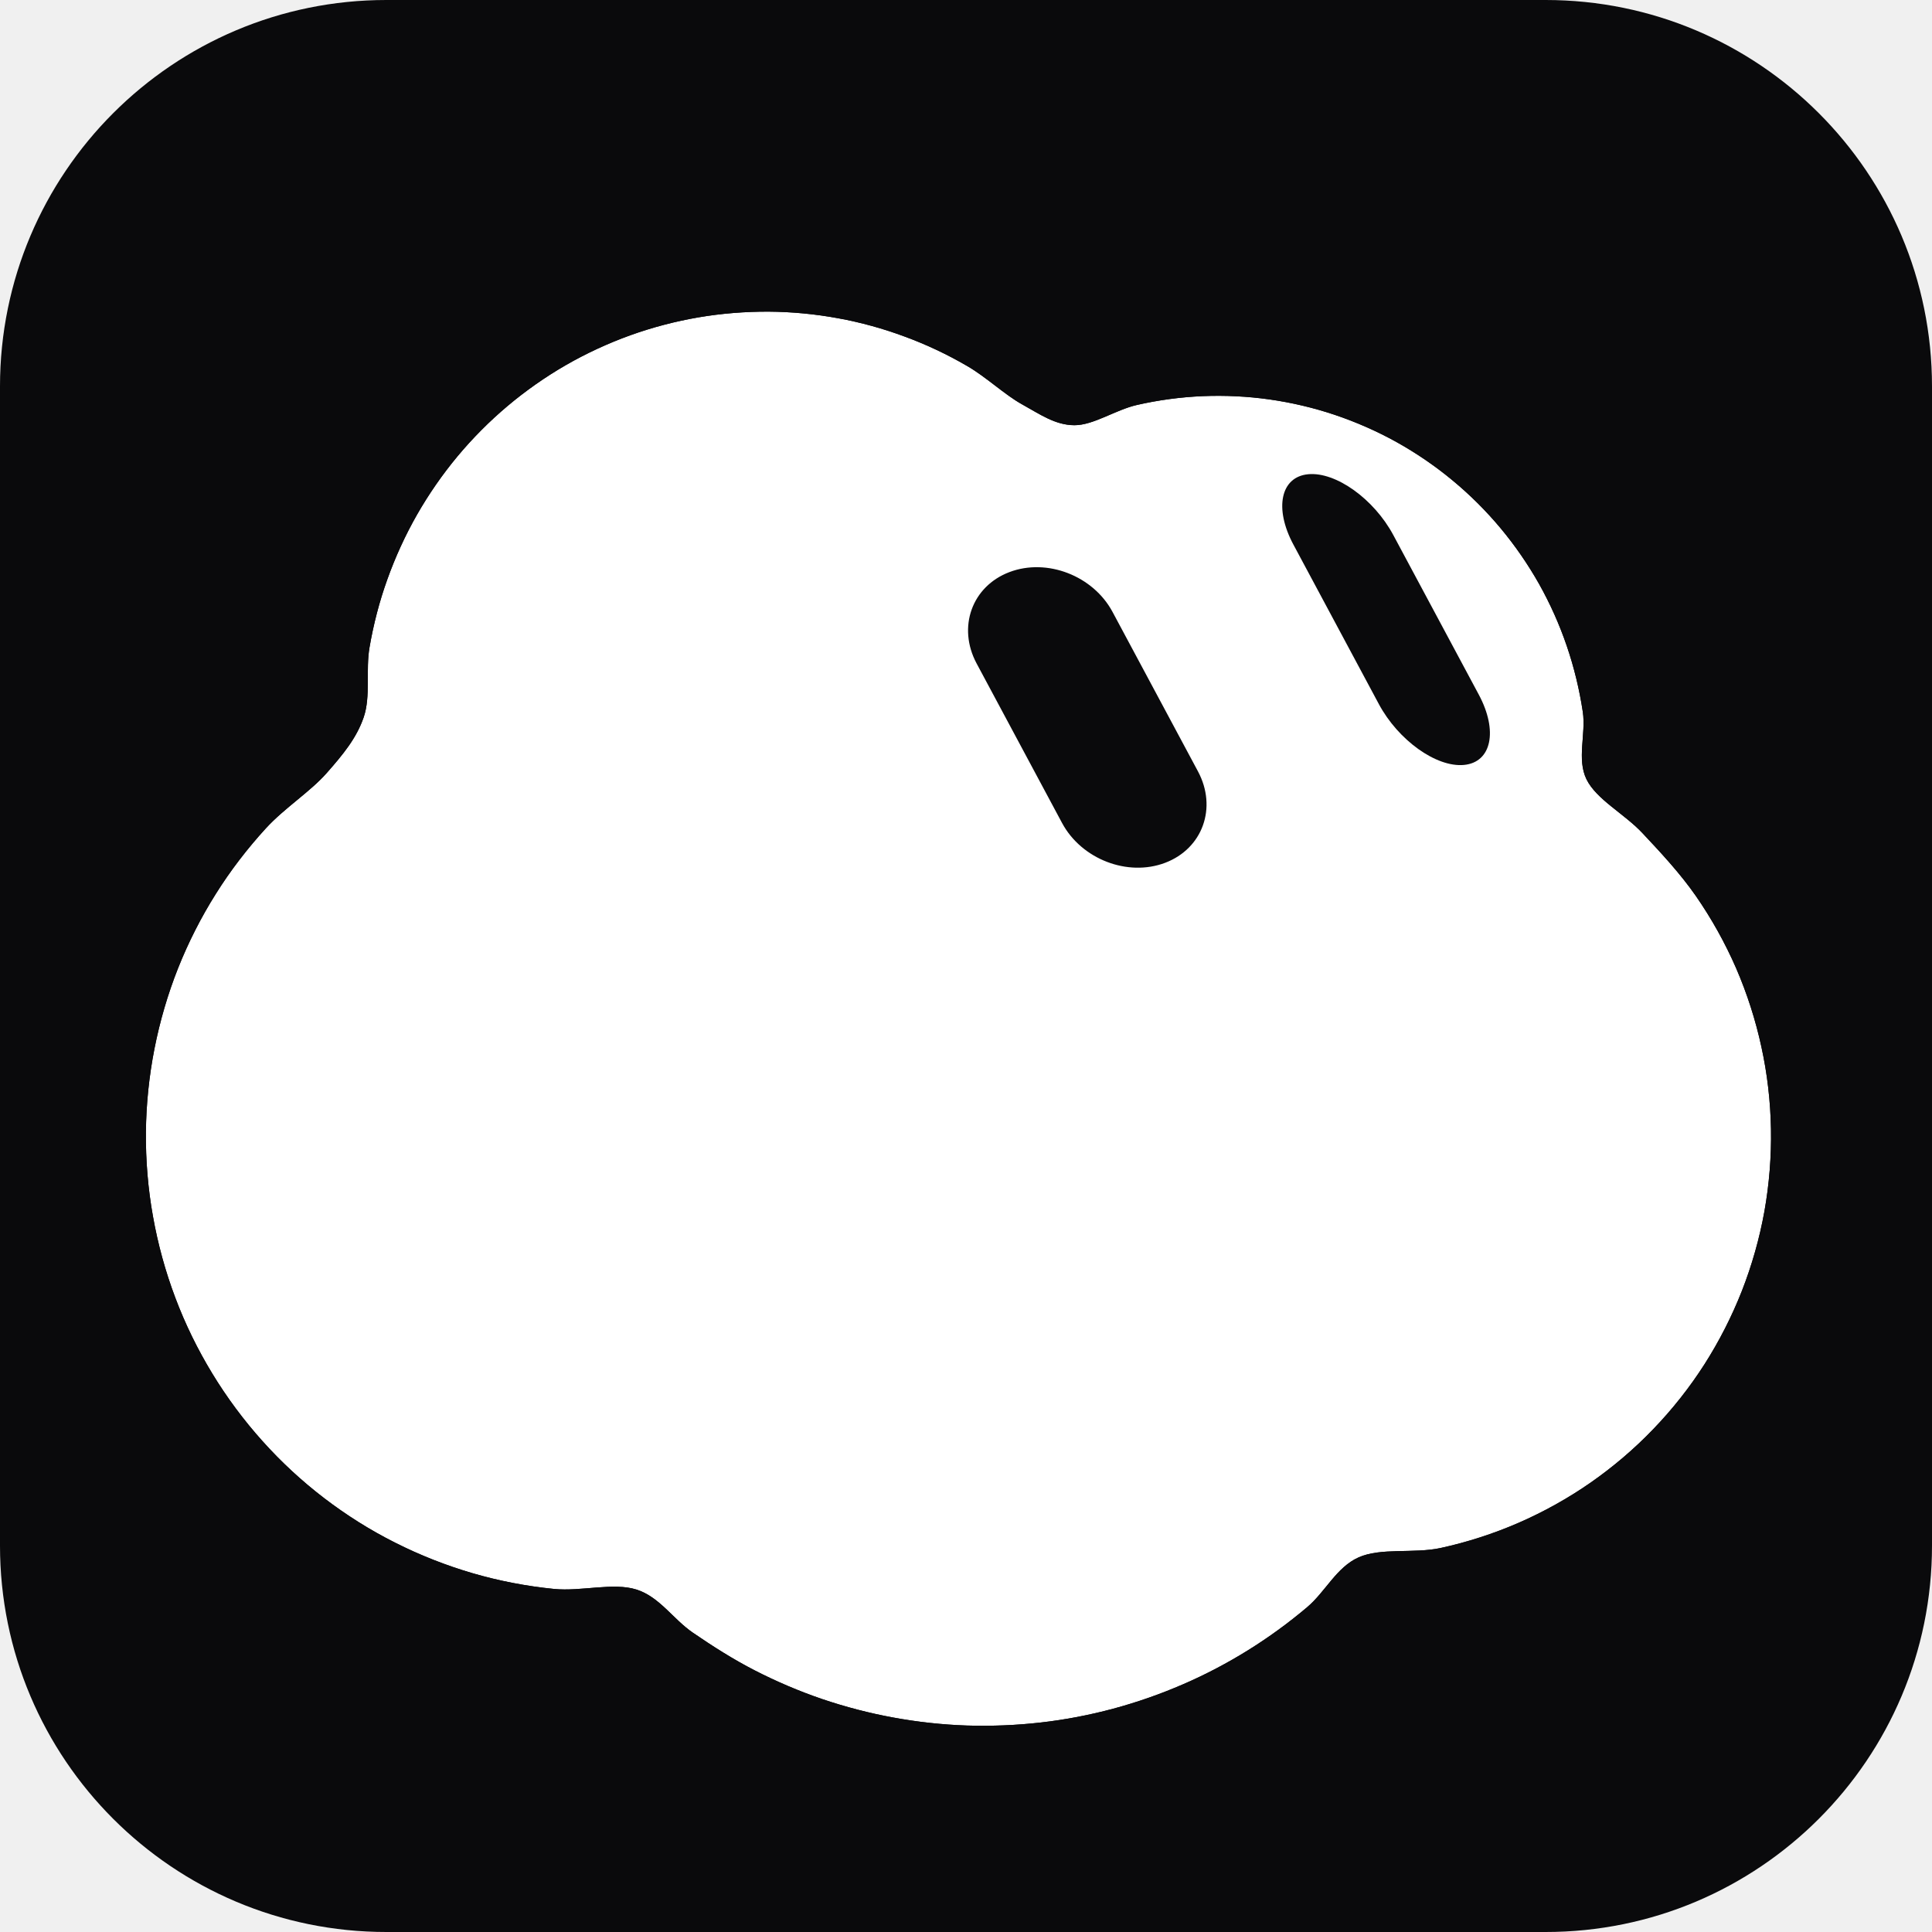
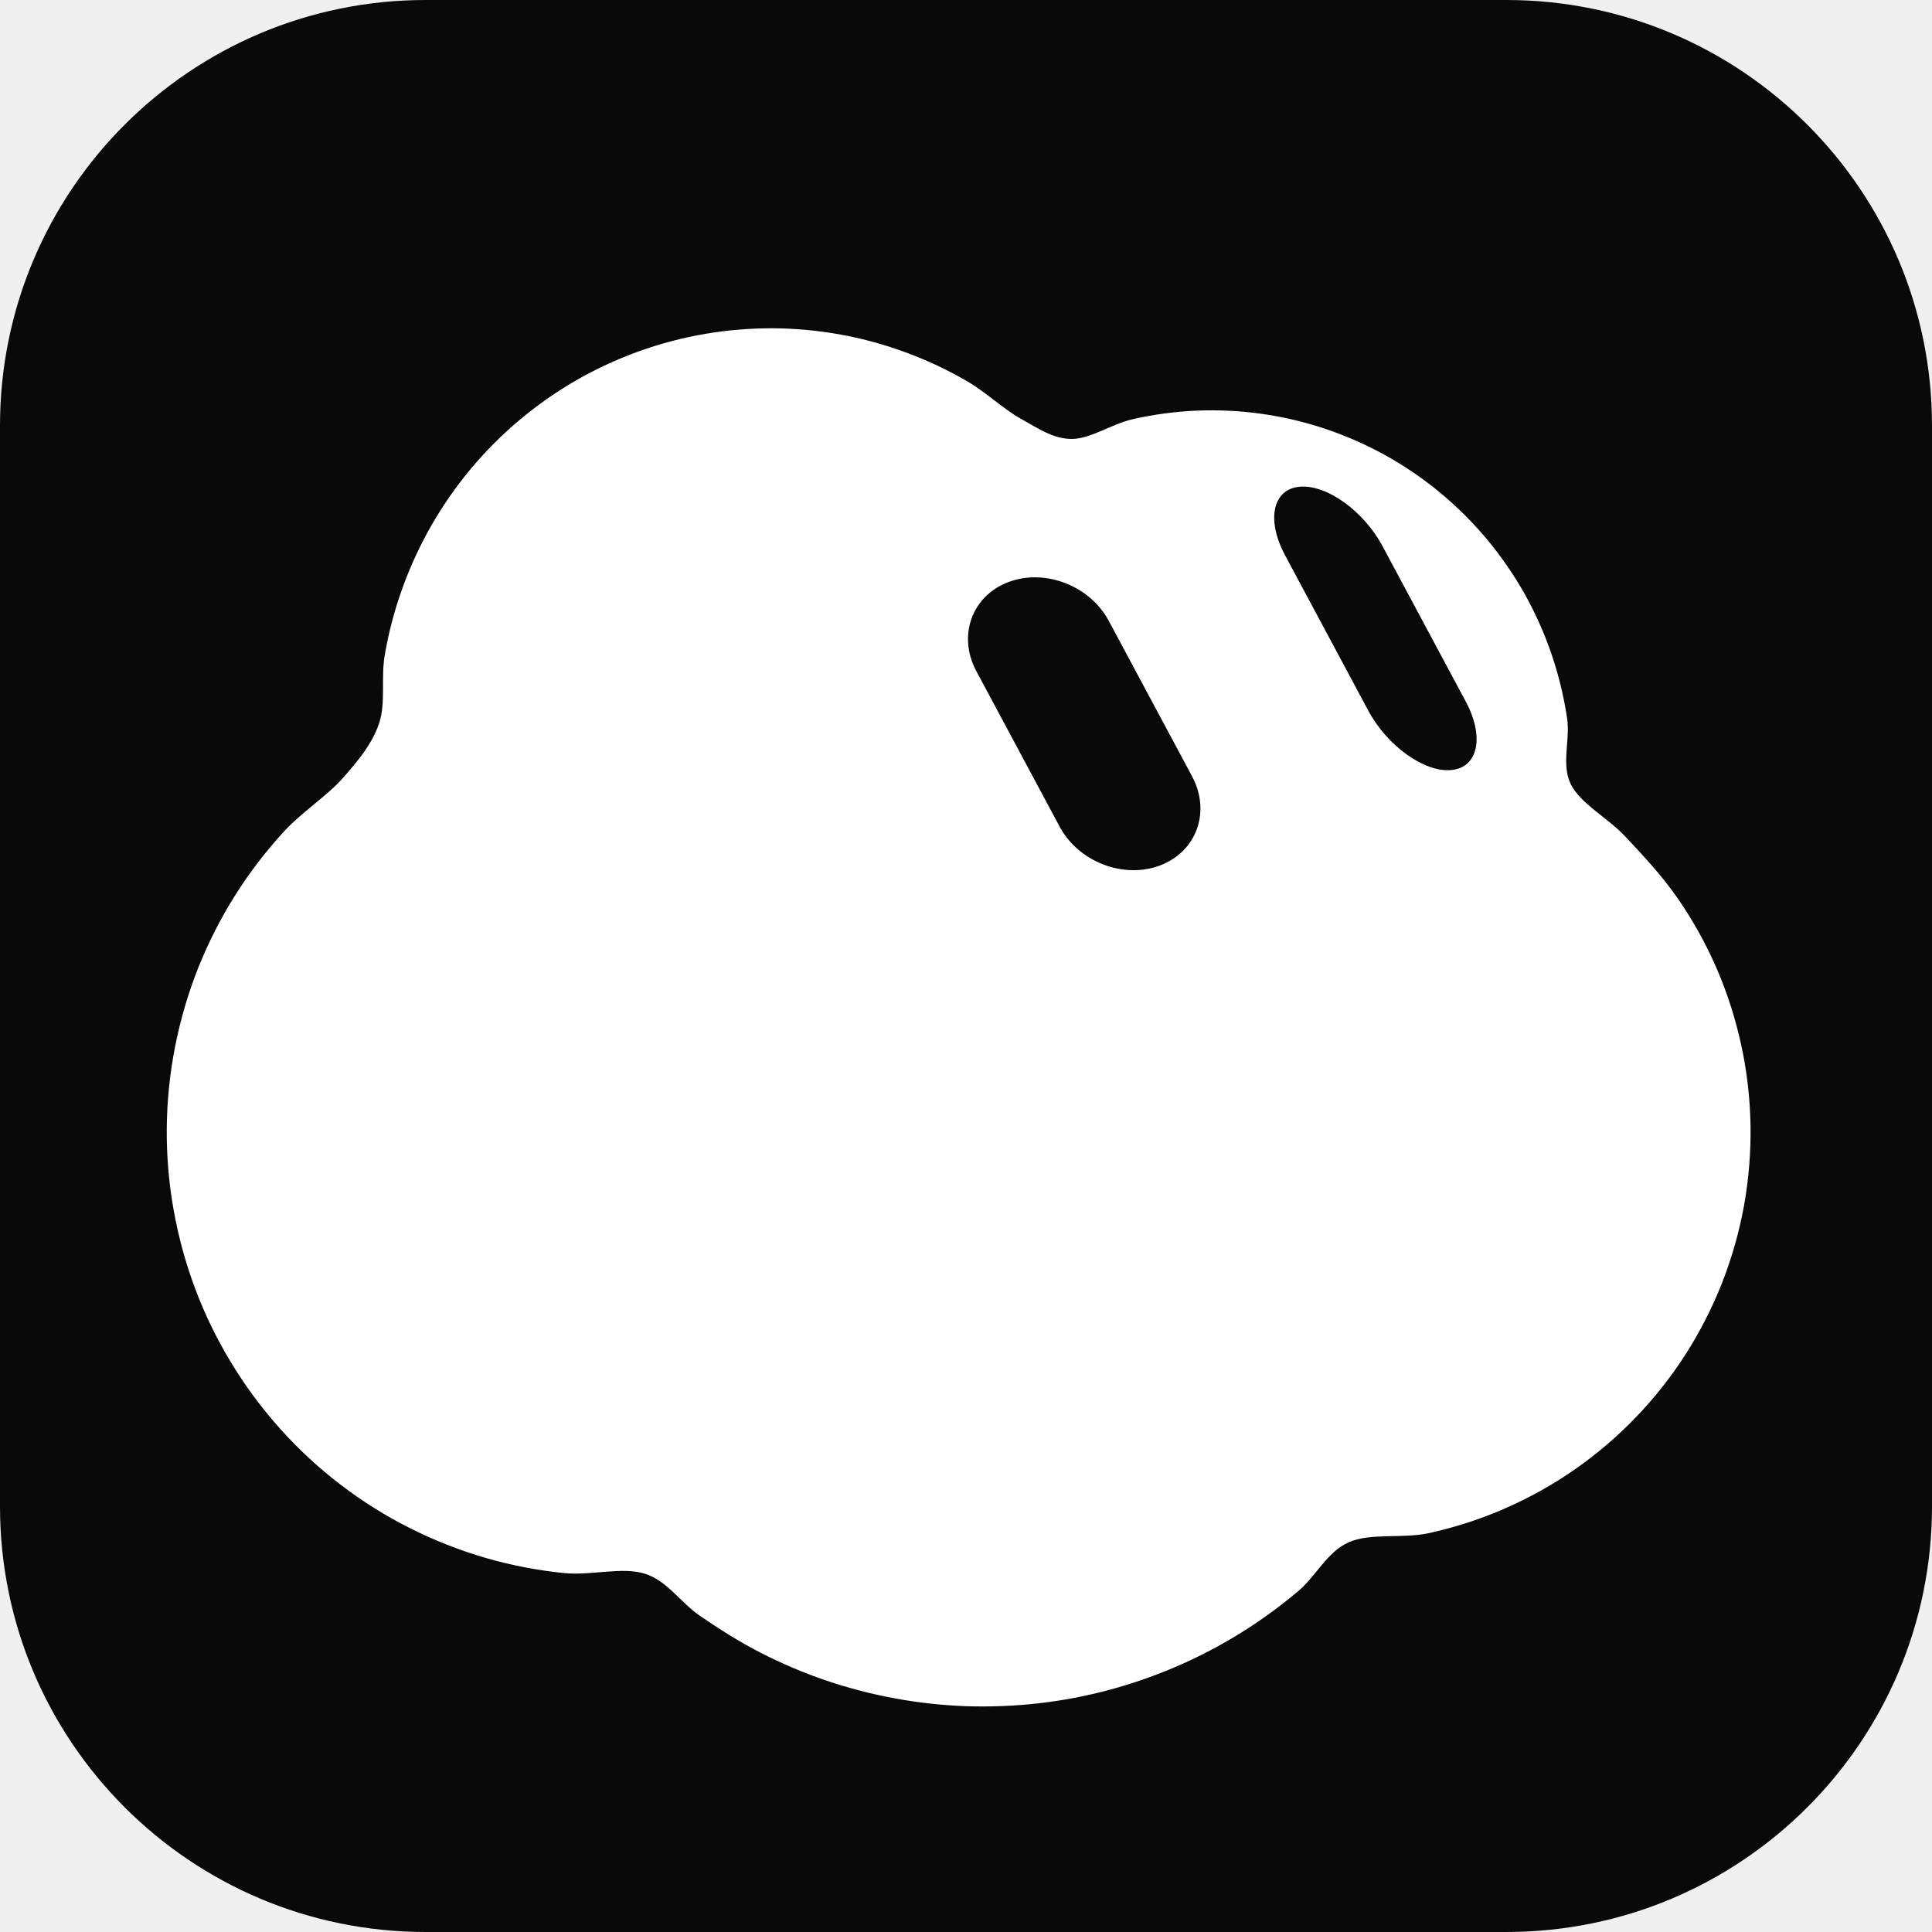
- <svg xmlns="http://www.w3.org/2000/svg" viewBox="-115 -115 230 230">
+ <svg xmlns="http://www.w3.org/2000/svg" viewBox="-118 -118 236 236">
  <defs>
    <mask id="eyes">
-       <path d="M91.68 0.26C92.98 3.26 94 6.44 94.69 9.63C95.39 12.81 95.77 16.13 95.83 19.4C95.89 22.66 95.62 25.99 95.05 29.2C94.47 32.42 93.56 35.63 92.37 38.67C91.18 41.7 89.66 44.68 87.91 47.42C86.15 50.17 84.08 52.79 81.82 55.13C79.57 57.48 77.03 59.64 74.36 61.5C71.69 63.36 68.78 64.98 65.8 66.28C62.82 67.58 59.65 68.6 56.48 69.29C53.3 69.97 49.39 69.22 46.74 70.4C44.09 71.58 42.78 74.52 40.58 76.36C38.39 78.21 36.03 79.93 33.57 81.46C31.12 82.98 28.51 84.36 25.84 85.51C23.17 86.67 20.37 87.65 17.55 88.41C14.73 89.17 11.81 89.73 8.9 90.06C6 90.39 3.03 90.51 0.1 90.42C-2.82 90.32 -5.77 90 -8.64 89.47C-11.51 88.95 -14.37 88.2 -17.12 87.27C-19.87 86.33 -22.57 85.18 -25.14 83.86C-27.7 82.55 -30.16 80.98 -32.51 79.37C-34.86 77.77 -36.49 75.09 -39.24 74.23C-42 73.36 -45.79 74.48 -49.04 74.16C-52.28 73.84 -55.57 73.21 -58.73 72.29C-61.88 71.37 -65.01 70.14 -67.96 68.65C-70.91 67.17 -73.77 65.37 -76.41 63.35C-79.04 61.34 -81.53 59.04 -83.75 56.56C-85.97 54.09 -88 51.36 -89.73 48.51C-91.46 45.67 -92.96 42.61 -94.13 39.49C-95.31 36.37 -96.21 33.08 -96.79 29.8C-97.38 26.52 -97.66 23.13 -97.63 19.8C-97.6 16.47 -97.25 13.09 -96.61 9.84C-95.97 6.58 -95.02 3.33 -93.8 0.26C-92.58 -2.81 -91.06 -5.8 -89.31 -8.58C-87.57 -11.36 -85.53 -14.01 -83.33 -16.41C-81.13 -18.81 -78.05 -20.76 -76.11 -22.97C-74.17 -25.17 -72.55 -27.13 -71.7 -29.62C-70.85 -32.11 -71.48 -35.19 -71.01 -37.93C-70.54 -40.67 -69.83 -43.42 -68.88 -46.05C-67.94 -48.68 -66.75 -51.28 -65.36 -53.72C-63.97 -56.15 -62.34 -58.51 -60.54 -60.67C-58.74 -62.83 -56.72 -64.86 -54.57 -66.67C-52.42 -68.48 -50.07 -70.13 -47.64 -71.53C-45.21 -72.93 -42.61 -74.13 -39.98 -75.08C-37.34 -76.03 -34.59 -76.75 -31.84 -77.22C-29.09 -77.69 -26.26 -77.91 -23.49 -77.9C-20.72 -77.88 -17.92 -77.61 -15.21 -77.11C-12.51 -76.62 -9.82 -75.87 -7.27 -74.92C-4.71 -73.98 -2.22 -72.8 0.1 -71.45C2.43 -70.11 4.55 -68.04 6.68 -66.86C8.81 -65.68 10.62 -64.39 12.9 -64.38C15.18 -64.37 17.8 -66.21 20.35 -66.79C22.89 -67.37 25.55 -67.73 28.18 -67.84C30.81 -67.95 33.5 -67.82 36.12 -67.45C38.74 -67.08 41.38 -66.46 43.91 -65.61C46.43 -64.76 48.92 -63.67 51.26 -62.37C53.59 -61.07 55.85 -59.53 57.91 -57.82C59.97 -56.12 61.92 -54.18 63.63 -52.13C65.35 -50.07 66.91 -47.81 68.23 -45.47C69.54 -43.13 70.66 -40.63 71.52 -38.1C72.39 -35.56 73.03 -32.9 73.43 -30.25C73.82 -27.61 72.69 -24.63 73.87 -22.22C75.06 -19.81 78.37 -18.13 80.54 -15.81C82.71 -13.5 85.04 -11 86.9 -8.32C88.75 -5.65 90.38 -2.73 91.68 0.26Z" fill="#ffffff" />
-       <path d="M-9.3 -11.3A9.3 9.3 0 0 1 0 -20.6L0 -20.6A9.3 9.3 0 0 1 9.3 -11.3L9.3 11.3A9.3 9.3 0 0 1 0 20.6L0 20.6A9.3 9.3 0 0 1 -9.3 11.3Z" transform="matrix(0.87,-0.33,0.45,0.84,14.44,-29.59)" fill="#000000" />
-       <path d="M-9.3 -11.3A9.3 9.3 0 0 1 0 -20.6L0 -20.6A9.3 9.3 0 0 1 9.3 -11.3L9.3 11.3A9.3 9.3 0 0 1 0 20.6L0 20.6A9.3 9.3 0 0 1 -9.3 11.3Z" transform="matrix(0.64,-0.06,0.45,0.84,50.01,-41.24)" fill="#000000" />
+       <rect x="-118" y="-118" width="236" height="236" fill="#fff" />
+       <path d="M-9.3 -11.3A9.3 9.3 0 0 1 0 -20.6L0 -20.6A9.3 9.3 0 0 1 9.3 -11.3L9.3 11.3A9.3 9.3 0 0 1 0 20.6L0 20.6A9.3 9.3 0 0 1 -9.3 11.3Z" transform="matrix(0.87,-0.33,0.45,0.84,14.44,-29.59)" fill="#000" />
+       <path d="M-9.3 -11.3A9.3 9.3 0 0 1 0 -20.6L0 -20.6A9.3 9.3 0 0 1 9.3 -11.3L9.3 11.3A9.3 9.3 0 0 1 0 20.6L0 20.6A9.3 9.3 0 0 1 -9.3 11.3Z" transform="matrix(0.64,-0.06,0.45,0.84,50.01,-41.24)" fill="#000" />
    </mask>
  </defs>
-   <rect x="-115" y="-115" width="230" height="230" rx="46" fill="#0a0a0c" />
+   <rect x="-118" y="-118" width="236" height="236" rx="52" fill="#09090b" />
  <path d="M91.68 0.26C92.98 3.26 94 6.44 94.69 9.63C95.39 12.81 95.77 16.13 95.83 19.4C95.89 22.66 95.62 25.99 95.05 29.2C94.47 32.42 93.56 35.63 92.37 38.67C91.18 41.7 89.66 44.68 87.91 47.42C86.15 50.17 84.08 52.79 81.82 55.13C79.57 57.48 77.03 59.64 74.36 61.5C71.69 63.36 68.78 64.98 65.8 66.28C62.82 67.58 59.65 68.6 56.48 69.29C53.3 69.97 49.39 69.22 46.74 70.4C44.09 71.58 42.78 74.52 40.58 76.36C38.39 78.21 36.03 79.93 33.57 81.46C31.12 82.98 28.51 84.36 25.84 85.51C23.17 86.67 20.37 87.65 17.55 88.41C14.73 89.17 11.81 89.73 8.9 90.06C6 90.39 3.03 90.51 0.1 90.42C-2.82 90.32 -5.77 90 -8.64 89.47C-11.51 88.95 -14.37 88.2 -17.12 87.27C-19.87 86.33 -22.57 85.18 -25.14 83.86C-27.7 82.55 -30.16 80.98 -32.51 79.37C-34.86 77.77 -36.49 75.09 -39.24 74.23C-42 73.36 -45.79 74.48 -49.04 74.16C-52.28 73.84 -55.57 73.21 -58.73 72.29C-61.88 71.37 -65.01 70.14 -67.96 68.65C-70.91 67.17 -73.77 65.37 -76.41 63.35C-79.04 61.34 -81.53 59.04 -83.75 56.56C-85.97 54.09 -88 51.36 -89.73 48.51C-91.46 45.67 -92.96 42.61 -94.13 39.49C-95.31 36.37 -96.21 33.08 -96.79 29.8C-97.38 26.52 -97.66 23.13 -97.63 19.8C-97.6 16.47 -97.25 13.09 -96.61 9.84C-95.97 6.58 -95.02 3.33 -93.8 0.26C-92.58 -2.81 -91.06 -5.8 -89.31 -8.58C-87.57 -11.36 -85.53 -14.01 -83.33 -16.41C-81.13 -18.81 -78.05 -20.76 -76.11 -22.97C-74.17 -25.17 -72.55 -27.13 -71.7 -29.62C-70.85 -32.11 -71.48 -35.19 -71.01 -37.93C-70.54 -40.67 -69.83 -43.42 -68.88 -46.05C-67.94 -48.68 -66.75 -51.28 -65.36 -53.72C-63.97 -56.15 -62.34 -58.51 -60.54 -60.67C-58.74 -62.83 -56.72 -64.86 -54.57 -66.67C-52.42 -68.48 -50.07 -70.13 -47.64 -71.53C-45.21 -72.93 -42.61 -74.13 -39.98 -75.08C-37.34 -76.03 -34.59 -76.75 -31.84 -77.22C-29.09 -77.69 -26.26 -77.91 -23.49 -77.9C-20.72 -77.88 -17.92 -77.61 -15.21 -77.11C-12.51 -76.62 -9.82 -75.87 -7.27 -74.92C-4.71 -73.98 -2.22 -72.8 0.1 -71.45C2.43 -70.11 4.55 -68.04 6.68 -66.86C8.81 -65.68 10.62 -64.39 12.9 -64.38C15.18 -64.37 17.8 -66.21 20.35 -66.79C22.89 -67.37 25.55 -67.73 28.18 -67.84C30.81 -67.95 33.5 -67.82 36.12 -67.45C38.74 -67.08 41.38 -66.46 43.91 -65.61C46.43 -64.76 48.92 -63.67 51.26 -62.37C53.59 -61.07 55.85 -59.53 57.91 -57.82C59.97 -56.12 61.92 -54.18 63.63 -52.13C65.35 -50.07 66.91 -47.81 68.23 -45.47C69.54 -43.13 70.66 -40.63 71.52 -38.1C72.39 -35.56 73.03 -32.9 73.43 -30.25C73.82 -27.61 72.69 -24.63 73.87 -22.22C75.06 -19.81 78.37 -18.13 80.54 -15.81C82.71 -13.5 85.04 -11 86.9 -8.32C88.75 -5.65 90.38 -2.73 91.68 0.26Z" fill="#ffffff" mask="url(#eyes)" />
</svg>
